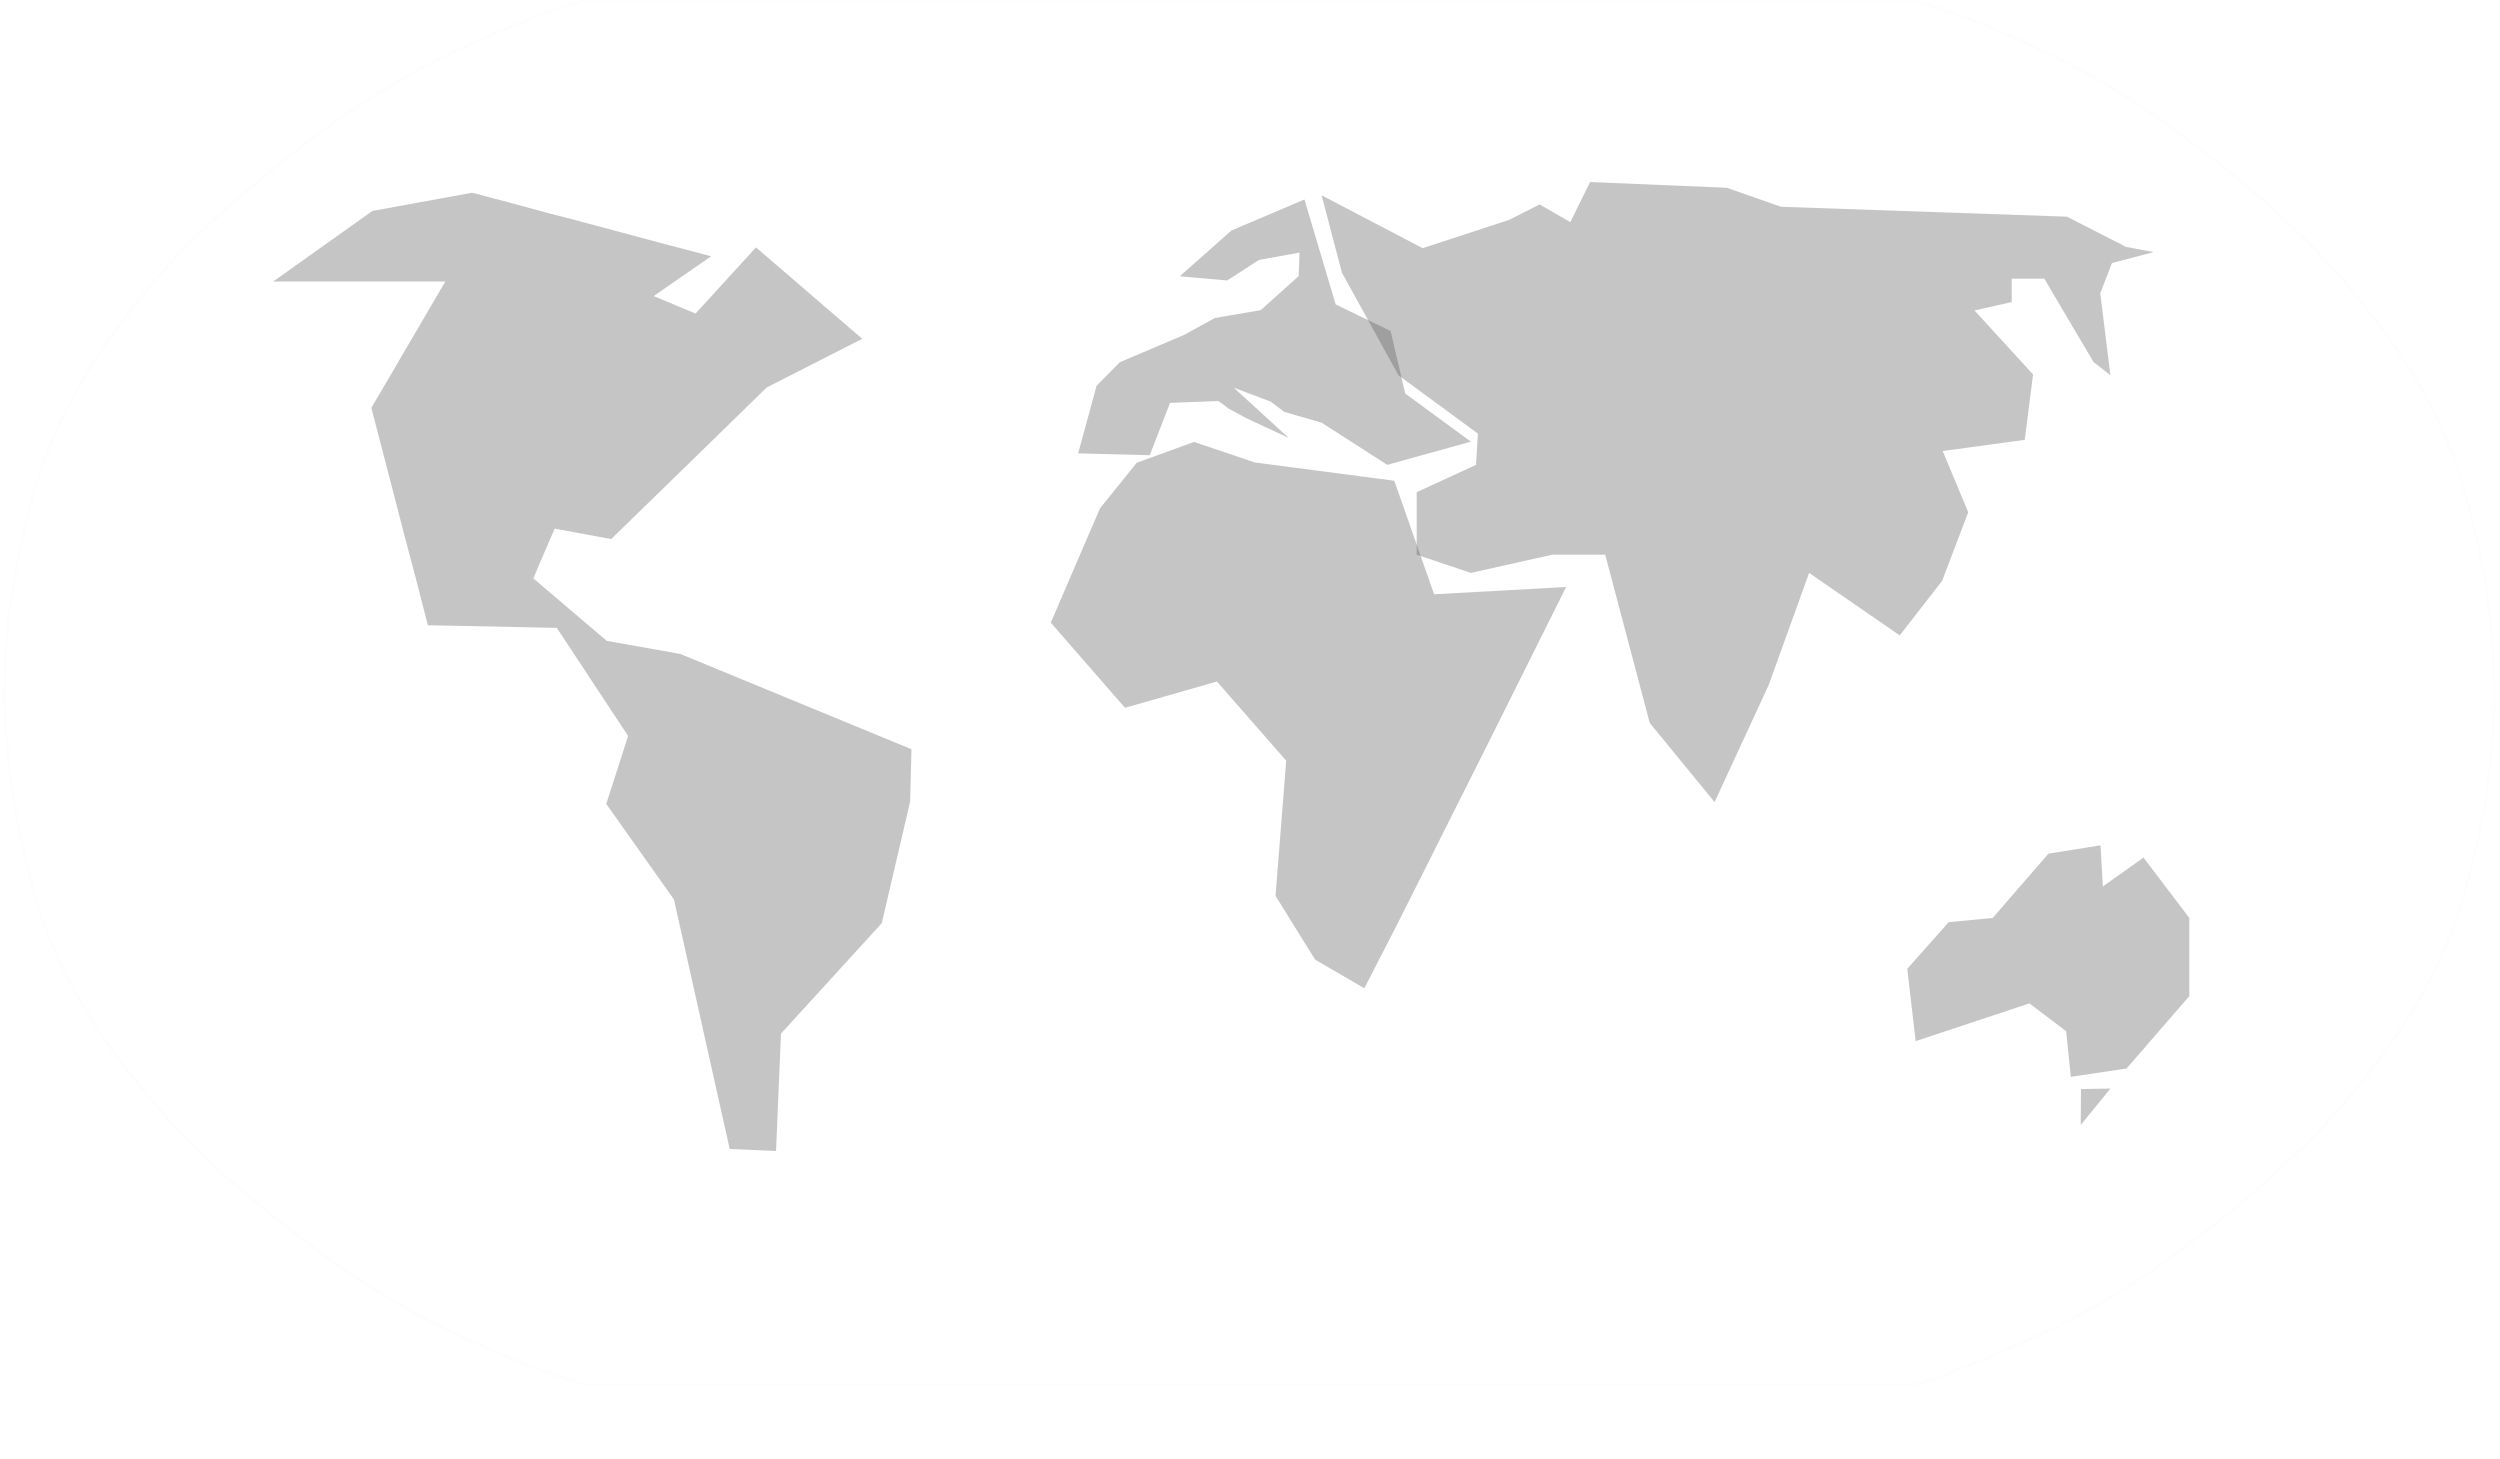
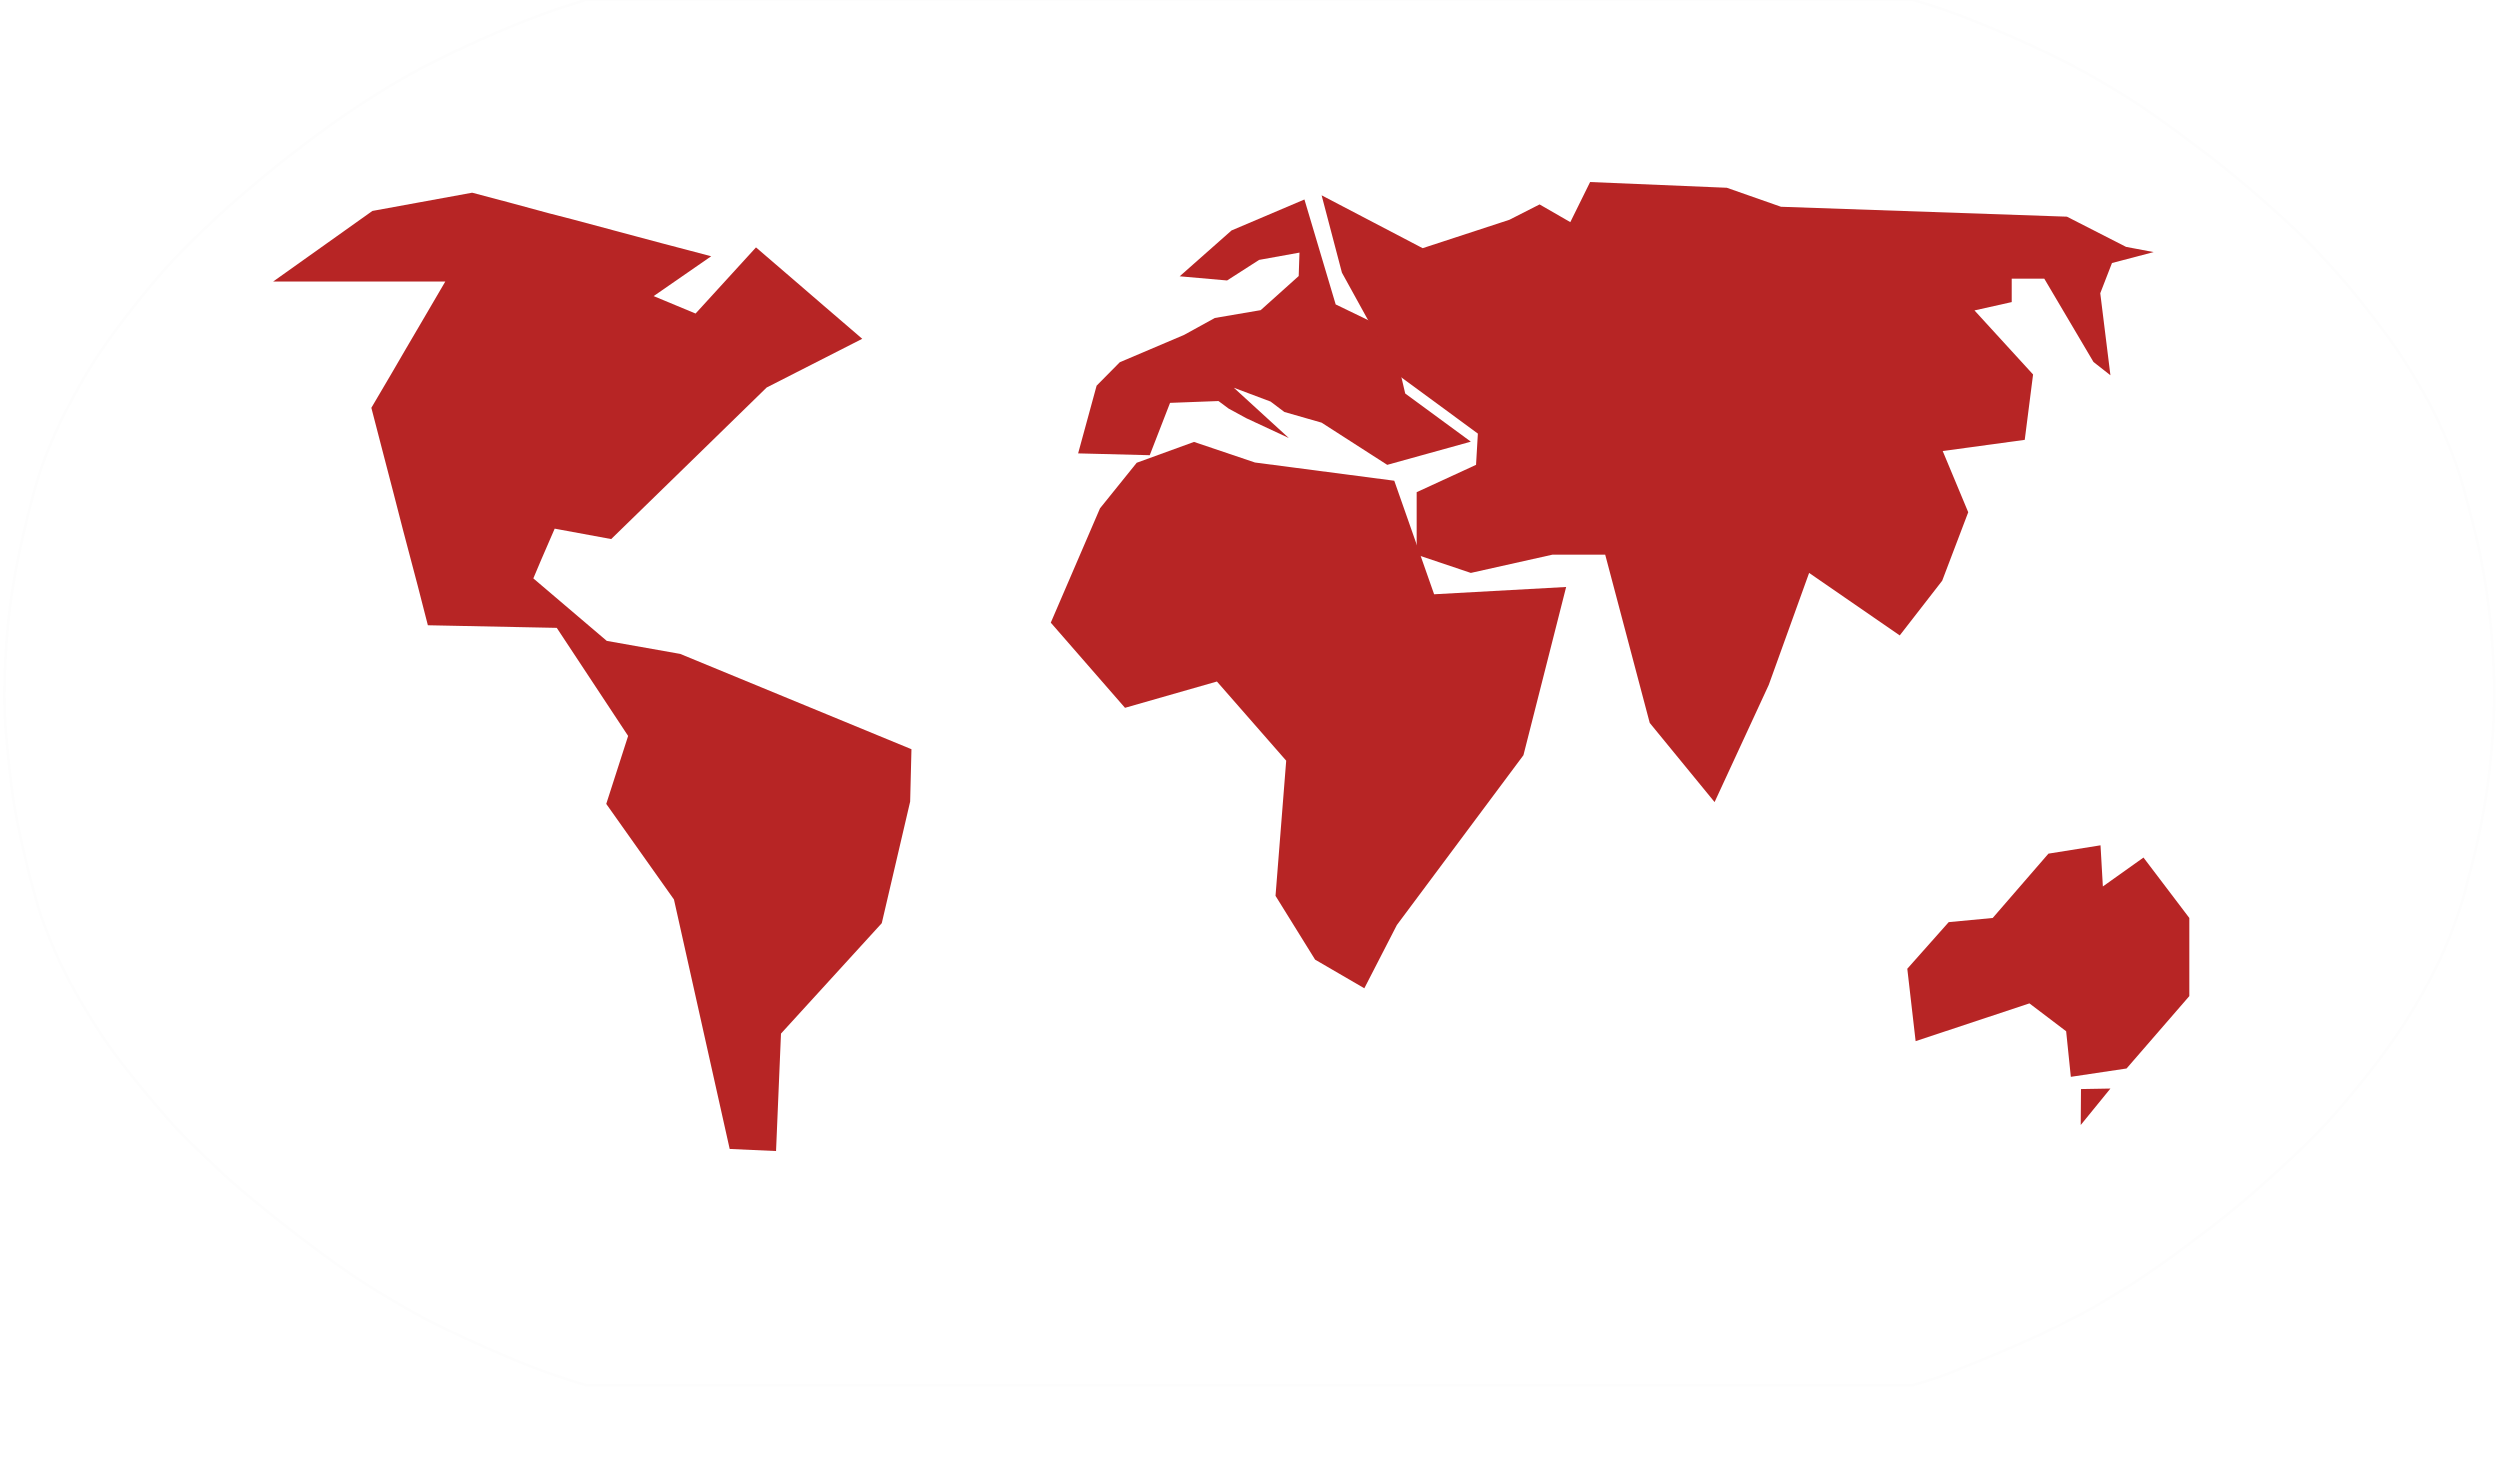
<svg xmlns="http://www.w3.org/2000/svg" version="1.1" id="Layer_1" x="0px" y="0px" viewBox="0 0 960 560" enable-background="new 0 0 960 560" xml:space="preserve">
  <path id="ocean" opacity="1.000000e-02" fill="none" stroke="#000000" stroke-miterlimit="1" d="M734.2,532H225.5h-0.1  c-1.1-0.3-2.2-0.7-3.4-1c-2-0.6-4.1-1.3-6.2-2c-8-2.6-15.8-5.7-23.6-9.1c-8.2-3.5-16.3-7.2-24.4-11.2c-7.8-3.8-15.3-8.3-22.8-12.8  c-7.2-4.4-14.2-9.2-20.9-14.2c-7.4-5.4-14.6-11-21.7-16.7c-6.5-5.3-13-10.6-19.1-16.5c-6.6-6.3-13.3-12.4-19.3-19.4  c-6-6.8-11.9-14-17.5-21.2c-5.5-7.1-10.4-14.7-15-22.5c-4.5-7.6-8.6-15.6-12-23.9c-1.7-4.3-3.5-8.6-4.8-13.1  c-1.2-4.4-2.5-8.7-3.6-13.2c-2.2-8.9-4.3-17.8-5.8-26.9c-1.4-9.3-2.3-18.6-3.1-27.9c-0.7-9.2-0.6-18.4-0.1-27.6c0.5-9,1.3-18,2.8-27  c1.4-9.3,3.5-18.4,5.7-27.5c2.2-8.9,4.6-17.7,8.1-26.1c3.5-8.6,7.7-16.9,12.3-24.9c4.5-8,9.6-15.5,15-22.6  c5.2-6.9,10.7-13.8,16.4-20.3c6.1-6.9,12.7-13.3,19.4-19.6c6.4-6.1,13.1-11.7,19.8-17.3c6.7-5.6,13.7-10.9,20.7-16.1  c7.2-5.4,14.6-10.4,22.1-15.1c7.4-4.7,15-9,22.8-12.9c7.7-3.9,15.5-7.4,23.3-10.8c7.9-3.4,15.8-6.5,23.9-9.3c2.1-0.7,4.2-1.3,6.3-2  c0.9-0.3,1.9-0.6,2.9-0.9c0.5-0.1,1.2-0.6,1.7-0.6h509l0,0c-0.1,0-0.1,0-0.2,0c8.1,2.4,16.1,5,24,8.3c8.1,3.2,16,6.6,23.9,10.3  c8.1,3.8,16,7.7,23.8,12.3c7.4,4.3,14.6,8.7,21.6,13.7c7.4,5.2,14.5,10.5,21.7,16c6.7,5.3,13.5,10.8,19.9,16.5  c6.7,5.9,13.4,12,19.6,18.4c6.2,6.4,12.1,13.1,17.7,20.1c5.6,7.1,11.2,14.2,16.1,21.8c4.8,7.4,9.4,15.2,13.3,23.3  c4,8.4,7.5,17,10.1,26.1c1.2,4.4,2.3,8.9,3.5,13.2c1.1,4.4,2.2,8.9,3.1,13.2c1.8,9.1,3.2,18.3,4.1,27.6c0.8,9.3,1.4,18.6,1.3,27.9  c-0.1,9-0.8,18-1.8,27c-1,9.3-2.6,18.4-4.6,27.5c-1,4.6-2.1,9.1-3.4,13.6c-1.1,4.4-2.2,8.9-3.7,13.2c-2.9,8.6-6.3,17-10.5,25  c-4.2,8.1-8.8,15.9-13.9,23.3c-5.2,7.6-10.9,14.9-16.8,22c-5.6,6.8-11.4,13.3-17.8,19.5c-6.5,6.3-13.2,12.4-20,18.4  c-6.5,5.6-13.3,11.1-20.1,16.2c-7.2,5.5-14.4,10.8-21.9,15.8c-3.5,2.5-7.2,4.6-10.7,6.8c-3.7,2.2-7.4,4.6-11.2,6.6  c-7.9,4.3-15.8,8.2-24,11.8c-7.9,3.5-15.7,6.8-23.8,10C747.4,528,740.9,530.1,734.2,532" />
-   <polygon opacity="0.34" fill="#565656" points="481.9,177.6 458.5,169.7 436.5,177.7 422.4,195.2 403.5,239.1 432,271.8   467.3,261.7 493.9,292.1 489.8,344 505,368.5 523.9,379.5 536.4,355.2 571.1,286.1 601.4,225.4 550.7,228.2 535.4,184.6 " />
-   <polygon opacity="0.34" fill="#565656" points="181.3,74 143,81 104.9,108.1 171,108.1 162.4,122.8 155.6,134.4 150.6,143   142.6,156.6 146.8,172.8 151.2,189.7 154.7,203.3 160.4,224.9 164.3,240.1 213.8,241.1 241.2,282.6 232.8,308.7 258.8,345.4   280.2,441.2 298,442 299.9,396.9 338.6,354.5 349.5,307.8 350,287.7 261.2,251.1 233,246.1 204.8,222.1 207.8,215 213,203   234.7,207 254.1,188.1 269.8,172.8 294.4,148.8 331.1,130.1 316.2,117.3 305.3,107.9 290.3,95 267.1,120.4 251,113.7 273.1,98.4   254.1,93.4 244,90.7 235.4,88.4 220.1,84.3 210.8,81.9 195.3,77.7 " />
-   <polygon opacity="0.34" fill="#565656" points="421.1,148.1 414,174.1 441.5,174.8 449.3,154.7 467.9,154 471.8,156.9 478.6,160.6   494.9,168.2 473.8,148.9 487.9,154.2 493.2,158.2 507.5,162.3 532.7,178.5 564.8,169.6 539.6,151.1 534,127.1 512.9,116.9   500.9,76.6 472.9,88.5 453,106.1 471.2,107.7 483.5,99.8 499,97 498.7,106 484.1,119.1 466.5,122.1 454.7,128.6 430,139.1 " />
-   <polygon opacity="0.34" fill="#565656" points="567.5,166.5 537,144.1 515.3,104.7 507.5,75 546.3,95.3 579.6,84.4 591.2,78.5   603,85.3 610.6,69.9 663.1,72.1 683.9,79.4 793.7,83.2 816.4,94.8 827,96.8 811,101 806.5,112.6 810.4,144.1 803.9,139 785,107   772.5,107 772.5,116 758.2,119.2 780.7,143.8 777.5,168.9 746,173.2 755.8,196.7 745.8,223 729.5,244 694.7,220 679.2,263   658.4,308 633.5,277.6 616.4,213 596.1,213 564.8,220 544,213 544,189 566.8,178.5 " />
-   <polygon opacity="0.34" fill="#565656" points="806.6,324.6 786.6,327.8 765.2,352.5 748.3,354.1 732.4,372 735.6,399.8   779.3,385.3 793.4,396 795.2,413.5 816.6,410.3 840.7,382.5 840.7,352.5 823.1,329.3 807.5,340.4 " />
-   <polygon opacity="0.34" fill="#565656" points="799.1,418.2 810.4,418 799,432 " />
+   <polygon fill="#B72525" points="481.9,177.6 458.5,169.7 436.5,177.7 422.4,195.2 403.5,239.1 432,271.8 467.3,261.7 493.9,292.1   489.8,344 505,368.5 523.9,379.5 536.4,355.2 585,290 601.4,225.4 550.7,228.2 535.4,184.6 " />
+   <polygon fill="#B72525" points="181.3,74 143,81 104.9,108.1 171,108.1 162.4,122.8 155.6,134.4 150.6,143 142.6,156.6 146.8,172.8   151.2,189.7 154.7,203.3 160.4,224.9 164.3,240.1 213.8,241.1 241.2,282.6 232.8,308.7 258.8,345.4 280.2,441.2 298,442   299.9,396.9 338.6,354.5 349.5,307.8 350,287.7 261.2,251.1 233,246.1 204.8,222.1 207.8,215 213,203 234.7,207 254.1,188.1   269.8,172.8 294.4,148.8 331.1,130.1 316.2,117.3 305.3,107.9 290.3,95 267.1,120.4 251,113.7 273.1,98.4 254.1,93.4 244,90.7   235.4,88.4 220.1,84.3 210.8,81.9 195.3,77.7 " />
+   <polygon fill="#B72525" points="421.1,148.1 414,174.1 441.5,174.8 449.3,154.7 467.9,154 471.8,156.9 478.6,160.6 494.9,168.2   473.8,148.9 487.9,154.2 493.2,158.2 507.5,162.3 532.7,178.5 564.8,169.6 539.6,151.1 534,127.1 512.9,116.9 500.9,76.6   472.9,88.5 453,106.1 471.2,107.7 483.5,99.8 499,97 498.7,106 484.1,119.1 466.5,122.1 454.7,128.6 430,139.1 " />
+   <polygon fill="#B72525" points="567.5,166.5 537,144.1 515.3,104.7 507.5,75 546.3,95.3 579.6,84.4 591.2,78.5 603,85.3 610.6,69.9   663.1,72.1 683.9,79.4 793.7,83.2 816.4,94.8 827,96.8 811,101 806.5,112.6 810.4,144.1 803.9,139 785,107 772.5,107 772.5,116   758.2,119.2 780.7,143.8 777.5,168.9 746,173.2 755.8,196.7 745.8,223 729.5,244 694.7,220 679.2,263 658.4,308 633.5,277.6   616.4,213 596.1,213 564.8,220 544,213 544,189 566.8,178.5 " />
+   <polygon fill="#B72525" points="806.6,324.6 786.6,327.8 765.2,352.5 748.3,354.1 732.4,372 735.6,399.8 779.3,385.3 793.4,396   795.2,413.5 816.6,410.3 840.7,382.5 840.7,352.5 823.1,329.3 807.5,340.4 " />
+   <polygon fill="#B72525" points="799.1,418.2 810.4,418 799,432 " />
</svg>
